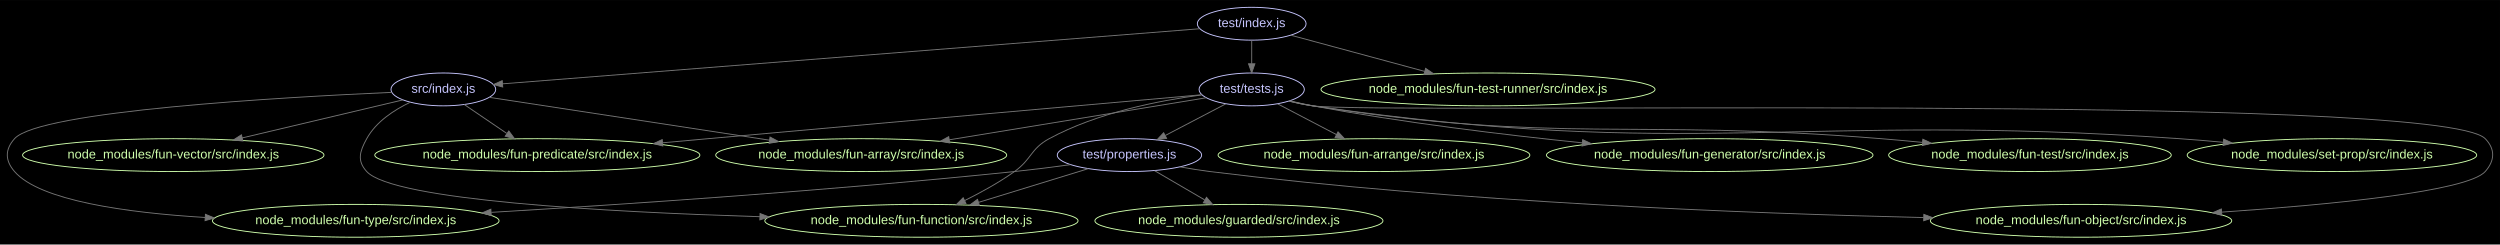
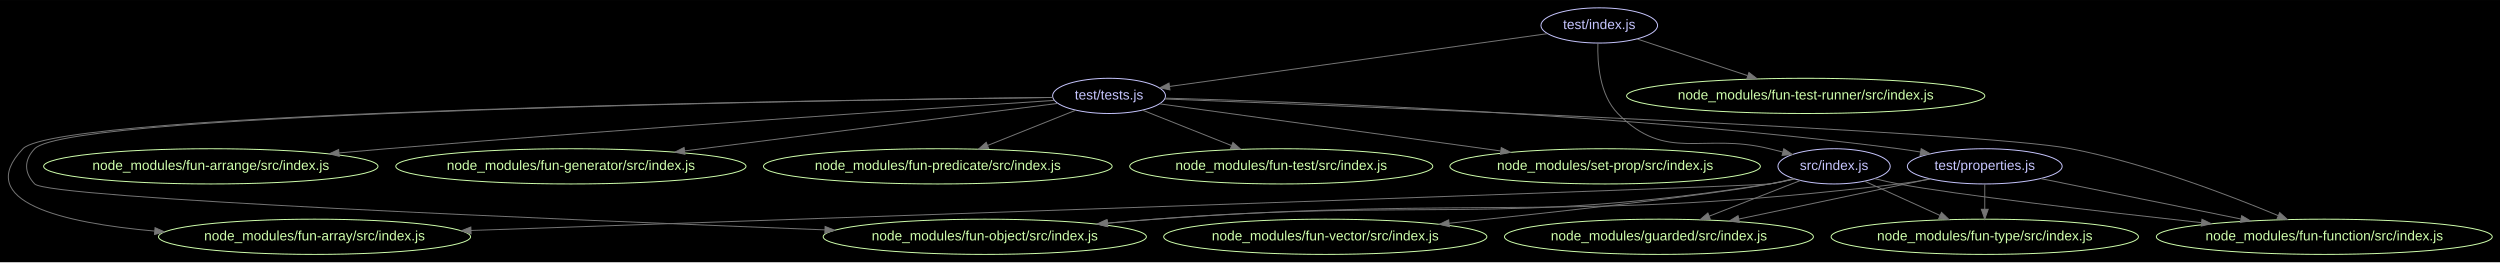
- <svg xmlns="http://www.w3.org/2000/svg" width="2740pt" height="268pt" viewBox="0.00 0.00 2740.13 267.98">
+ <svg xmlns="http://www.w3.org/2000/svg" width="2555pt" height="268pt" viewBox="0.00 0.00 2555.03 267.98">
  <g id="graph0" class="graph" transform="scale(1 1) rotate(0) translate(7.992 259.992)">
-     <polygon fill="#000000" stroke="none" points="-7.992,7.992 -7.992,-259.992 2732.13,-259.992 2732.13,7.992 -7.992,7.992" />
+     <polygon fill="#000000" stroke="none" points="-7.992,7.992 -7.992,-259.992 2547.04,-259.992 2547.04,7.992 -7.992,7.992" />
    <g id="node1" class="node">
-       <ellipse fill="none" stroke="#c6c5fe" cx="477.942" cy="-162" rx="57.391" ry="18" />
-       <text text-anchor="middle" x="477.942" y="-158.3" font-family="Arial" font-size="14.00" fill="#c6c5fe">src/index.js</text>
+       <ellipse fill="none" stroke="#c6c5fe" cx="1866.46" cy="-90" rx="57.391" ry="18" />
+       <text text-anchor="middle" x="1866.46" y="-86.3" font-family="Arial" font-size="14.00" fill="#c6c5fe">src/index.js</text>
    </g>
    <g id="node2" class="node">
-       <ellipse fill="none" stroke="#cfffac" cx="935.942" cy="-90" rx="159.472" ry="18" />
-       <text text-anchor="middle" x="935.942" y="-86.3" font-family="Arial" font-size="14.00" fill="#cfffac">node_modules/fun-array/src/index.js</text>
+       <ellipse fill="none" stroke="#cfffac" cx="313.46" cy="-18" rx="159.472" ry="18" />
+       <text text-anchor="middle" x="313.46" y="-14.3" font-family="Arial" font-size="14.00" fill="#cfffac">node_modules/fun-array/src/index.js</text>
    </g>
    <g id="edge1" class="edge">
-       <path fill="none" stroke="#757575" d="M528.266,-153.309C601.88,-142.058 740.469,-120.876 835.447,-106.36" />
-       <polygon fill="#757575" stroke="#757575" points="836.006,-109.815 845.362,-104.844 834.948,-102.895 836.006,-109.815" />
+       <path fill="none" stroke="#757575" d="M1826.25,-77.171C1817.8,-75.1 1808.89,-73.221 1800.46,-72 1784.2,-69.645 854.083,-37.541 473.33,-24.474" />
+       <polygon fill="#757575" stroke="#757575" points="473.446,-20.976 463.332,-24.131 473.206,-27.972 473.446,-20.976" />
    </g>
    <g id="node3" class="node">
-       <ellipse fill="none" stroke="#cfffac" cx="1001.94" cy="-18" rx="171.67" ry="18" />
-       <text text-anchor="middle" x="1001.94" y="-14.3" font-family="Arial" font-size="14.00" fill="#cfffac">node_modules/fun-function/src/index.js</text>
+       <ellipse fill="none" stroke="#cfffac" cx="2367.46" cy="-18" rx="171.67" ry="18" />
+       <text text-anchor="middle" x="2367.46" y="-14.3" font-family="Arial" font-size="14.00" fill="#cfffac">node_modules/fun-function/src/index.js</text>
    </g>
    <g id="edge2" class="edge">
-       <path fill="none" stroke="#757575" d="M441.776,-147.987C423.976,-139.533 404.184,-126.573 393.942,-108 386.216,-93.989 383.131,-83.795 393.942,-72 422.767,-40.553 655.93,-27.698 824.938,-22.487" />
-       <polygon fill="#757575" stroke="#757575" points="825.069,-25.985 834.959,-22.184 824.858,-18.988 825.069,-25.985" />
+       <path fill="none" stroke="#757575" d="M1907.82,-77.465C1915.95,-75.449 1924.44,-73.515 1932.46,-72 1989.85,-61.16 2134.89,-44.257 2241.79,-32.463" />
+       <polygon fill="#757575" stroke="#757575" points="2242.45,-35.911 2252.01,-31.338 2241.69,-28.953 2242.45,-35.911" />
    </g>
    <g id="node4" class="node">
-       <ellipse fill="none" stroke="#cfffac" cx="580.942" cy="-90" rx="178.168" ry="18" />
-       <text text-anchor="middle" x="580.942" y="-86.3" font-family="Arial" font-size="14.00" fill="#cfffac">node_modules/fun-predicate/src/index.js</text>
+       <ellipse fill="none" stroke="#cfffac" cx="998.46" cy="-18" rx="165.171" ry="18" />
+       <text text-anchor="middle" x="998.46" y="-14.3" font-family="Arial" font-size="14.00" fill="#cfffac">node_modules/fun-object/src/index.js</text>
    </g>
    <g id="edge3" class="edge">
-       <path fill="none" stroke="#757575" d="M500.801,-145.465C514.475,-136.172 532.099,-124.194 547.336,-113.839" />
-       <polygon fill="#757575" stroke="#757575" points="549.681,-116.478 555.984,-107.962 545.746,-110.688 549.681,-116.478" />
+       <path fill="none" stroke="#757575" d="M1825.88,-77.225C1817.53,-75.178 1808.76,-73.294 1800.46,-72 1524.23,-28.929 1451.19,-57.597 1172.46,-36 1156.8,-34.786 1140.36,-33.369 1124.09,-31.879" />
+       <polygon fill="#757575" stroke="#757575" points="1124.27,-28.381 1113.99,-30.943 1123.63,-35.351 1124.27,-28.381" />
    </g>
    <g id="node5" class="node">
-       <ellipse fill="none" stroke="#cfffac" cx="381.942" cy="-18" rx="157.072" ry="18" />
-       <text text-anchor="middle" x="381.942" y="-14.3" font-family="Arial" font-size="14.00" fill="#cfffac">node_modules/fun-type/src/index.js</text>
+       <ellipse fill="none" stroke="#cfffac" cx="2020.46" cy="-18" rx="157.072" ry="18" />
+       <text text-anchor="middle" x="2020.46" y="-14.3" font-family="Arial" font-size="14.00" fill="#cfffac">node_modules/fun-type/src/index.js</text>
    </g>
    <g id="edge4" class="edge">
-       <path fill="none" stroke="#757575" d="M421.57,-158.778C302.718,-153.515 35.094,-138.386 7.942,-108 -2.719,-96.069 -2.548,-84.081 7.942,-72 35.603,-40.144 129.935,-26.921 216.932,-21.649" />
-       <polygon fill="#757575" stroke="#757575" points="217.171,-25.141 226.954,-21.074 216.77,-18.152 217.171,-25.141" />
+       <path fill="none" stroke="#757575" d="M1897.62,-74.835C1919.76,-64.774 1949.83,-51.103 1974.69,-39.806" />
+       <polygon fill="#757575" stroke="#757575" points="1976.27,-42.93 1983.93,-35.606 1973.38,-36.557 1976.27,-42.93" />
    </g>
    <g id="node6" class="node">
-       <ellipse fill="none" stroke="#cfffac" cx="181.942" cy="-90" rx="165.171" ry="18" />
-       <text text-anchor="middle" x="181.942" y="-86.3" font-family="Arial" font-size="14.00" fill="#cfffac">node_modules/fun-vector/src/index.js</text>
+       <ellipse fill="none" stroke="#cfffac" cx="1346.46" cy="-18" rx="165.171" ry="18" />
+       <text text-anchor="middle" x="1346.46" y="-14.3" font-family="Arial" font-size="14.00" fill="#cfffac">node_modules/fun-vector/src/index.js</text>
    </g>
    <g id="edge5" class="edge">
-       <path fill="none" stroke="#757575" d="M433.628,-150.52C387.149,-139.529 313.251,-122.053 257.527,-108.875" />
-       <polygon fill="#757575" stroke="#757575" points="258.234,-105.445 247.697,-106.55 256.623,-112.258 258.234,-105.445" />
+       <path fill="none" stroke="#757575" d="M1825.11,-77.432C1816.98,-75.419 1808.49,-73.495 1800.46,-72 1739.74,-60.689 1584.98,-43.535 1473.01,-31.828" />
+       <polygon fill="#757575" stroke="#757575" points="1473.3,-28.339 1462.99,-30.783 1472.57,-35.302 1473.3,-28.339" />
    </g>
    <g id="node7" class="node">
-       <ellipse fill="none" stroke="#c6c5fe" cx="1363.94" cy="-234" rx="59.59" ry="18" />
-       <text text-anchor="middle" x="1363.94" y="-230.3" font-family="Arial" font-size="14.00" fill="#c6c5fe">test/index.js</text>
+       <ellipse fill="none" stroke="#cfffac" cx="1687.46" cy="-18" rx="157.872" ry="18" />
+       <text text-anchor="middle" x="1687.46" y="-14.3" font-family="Arial" font-size="14.00" fill="#cfffac">node_modules/guarded/src/index.js</text>
+     </g>
+     <g id="edge6" class="edge">
+       <path fill="none" stroke="#757575" d="M1831.95,-75.503C1805.55,-65.179 1768.72,-50.778 1738.86,-39.099" />
+       <polygon fill="#757575" stroke="#757575" points="1740.02,-35.794 1729.43,-35.412 1737.47,-42.314 1740.02,-35.794" />
+     </g>
+     <g id="node8" class="node">
+       <ellipse fill="none" stroke="#c6c5fe" cx="1626.46" cy="-234" rx="59.59" ry="18" />
+       <text text-anchor="middle" x="1626.46" y="-230.3" font-family="Arial" font-size="14.00" fill="#c6c5fe">test/index.js</text>
+     </g>
+     <g id="edge8" class="edge">
+       <path fill="none" stroke="#757575" d="M1625.07,-215.75C1624.46,-195.734 1626.75,-163.049 1645.46,-144 1695.02,-93.546 1731.77,-124.822 1800.46,-108 1804.85,-106.926 1809.39,-105.795 1813.95,-104.647" />
+       <polygon fill="#757575" stroke="#757575" points="1815.06,-107.975 1823.89,-102.123 1813.34,-101.19 1815.06,-107.975" />
+     </g>
+     <g id="node9" class="node">
+       <ellipse fill="none" stroke="#cfffac" cx="1837.46" cy="-162" rx="183.068" ry="18" />
+       <text text-anchor="middle" x="1837.46" y="-158.3" font-family="Arial" font-size="14.00" fill="#cfffac">node_modules/fun-test-runner/src/index.js</text>
    </g>
    <g id="edge7" class="edge">
-       <path fill="none" stroke="#757575" d="M1306.83,-228.488C1149.3,-216.042 709.305,-181.279 542.852,-168.128" />
-       <polygon fill="#757575" stroke="#757575" points="543.006,-164.63 532.762,-167.331 542.455,-171.608 543.006,-164.63" />
+       <path fill="none" stroke="#757575" d="M1665.16,-220.161C1696.7,-209.698 1741.76,-194.748 1777.9,-182.761" />
+       <polygon fill="#757575" stroke="#757575" points="1779.44,-185.935 1787.83,-179.464 1777.24,-179.291 1779.44,-185.935" />
    </g>
-     <g id="node8" class="node">
-       <ellipse fill="none" stroke="#cfffac" cx="1622.94" cy="-162" rx="183.068" ry="18" />
-       <text text-anchor="middle" x="1622.94" y="-158.3" font-family="Arial" font-size="14.00" fill="#cfffac">node_modules/fun-test-runner/src/index.js</text>
+     <g id="node10" class="node">
+       <ellipse fill="none" stroke="#c6c5fe" cx="1125.46" cy="-162" rx="57.69" ry="18" />
+       <text text-anchor="middle" x="1125.46" y="-158.3" font-family="Arial" font-size="14.00" fill="#c6c5fe">test/tests.js</text>
    </g>
-     <g id="edge6" class="edge">
-       <path fill="none" stroke="#757575" d="M1407,-221.362C1446.89,-210.583 1506.9,-194.362 1553.55,-181.755" />
-       <polygon fill="#757575" stroke="#757575" points="1554.55,-185.111 1563.29,-179.123 1552.72,-178.353 1554.55,-185.111" />
+     <g id="edge9" class="edge">
+       <path fill="none" stroke="#757575" d="M1573.32,-225.575C1479.92,-212.525 1286.84,-185.548 1187.49,-171.667" />
+       <polygon fill="#757575" stroke="#757575" points="1187.69,-168.161 1177.31,-170.244 1186.73,-175.094 1187.69,-168.161" />
    </g>
-     <g id="node9" class="node">
-       <ellipse fill="none" stroke="#c6c5fe" cx="1363.94" cy="-162" rx="57.69" ry="18" />
-       <text text-anchor="middle" x="1363.94" y="-158.3" font-family="Arial" font-size="14.00" fill="#c6c5fe">test/tests.js</text>
+     <g id="edge15" class="edge">
+       <path fill="none" stroke="#757575" d="M1067.57,-160.424C844.619,-157.929 52.05,-146.378 15.46,-108 -36.132,-53.885 55.281,-32.273 150.088,-23.834" />
+       <polygon fill="#757575" stroke="#757575" points="150.489,-27.313 160.16,-22.987 149.902,-20.338 150.489,-27.313" />
    </g>
-     <g id="edge8" class="edge">
-       <path fill="none" stroke="#757575" d="M1363.94,-215.697C1363.94,-207.983 1363.94,-198.712 1363.94,-190.112" />
-       <polygon fill="#757575" stroke="#757575" points="1367.44,-190.104 1363.94,-180.104 1360.44,-190.104 1367.44,-190.104" />
+     <g id="edge16" class="edge">
+       <path fill="none" stroke="#757575" d="M1182.64,-158.841C1378.86,-151.306 2017.77,-125.67 2108.46,-108 2184.75,-93.137 2269.21,-60.967 2320.31,-39.653" />
+       <polygon fill="#757575" stroke="#757575" points="2321.9,-42.78 2329.76,-35.675 2319.18,-36.328 2321.9,-42.78" />
+     </g>
+     <g id="edge18" class="edge">
+       <path fill="none" stroke="#757575" d="M1067.82,-160.396C846.761,-157.801 63.625,-145.952 27.46,-108 16.423,-96.417 16.459,-83.618 27.46,-72 41.148,-57.545 562.058,-35.609 835.124,-25.07" />
+       <polygon fill="#757575" stroke="#757575" points="835.275,-28.567 845.133,-24.685 835.005,-21.573 835.275,-28.567" />
+     </g>
+     <g id="node11" class="node">
+       <ellipse fill="none" stroke="#c6c5fe" cx="2020.46" cy="-90" rx="79.087" ry="18" />
+       <text text-anchor="middle" x="2020.46" y="-86.3" font-family="Arial" font-size="14.00" fill="#c6c5fe">test/properties.js</text>
+     </g>
+     <g id="edge22" class="edge">
+       <path fill="none" stroke="#757575" d="M1182.94,-159.695C1315.54,-156.147 1652.91,-144.038 1932.46,-108 1939.76,-107.059 1947.36,-105.886 1954.91,-104.599" />
+       <polygon fill="#757575" stroke="#757575" points="1955.53,-108.043 1964.77,-102.85 1954.31,-101.15 1955.53,-108.043" />
+     </g>
+     <g id="node12" class="node">
+       <ellipse fill="none" stroke="#cfffac" cx="207.46" cy="-90" rx="170.87" ry="18" />
+       <text text-anchor="middle" x="207.46" y="-86.3" font-family="Arial" font-size="14.00" fill="#cfffac">node_modules/fun-arrange/src/index.js</text>
    </g>
    <g id="edge14" class="edge">
-       <path fill="none" stroke="#757575" d="M1314.01,-152.833C1245.21,-141.582 1119.89,-121.084 1032.46,-106.786" />
-       <polygon fill="#757575" stroke="#757575" points="1032.96,-103.322 1022.53,-105.162 1031.83,-110.23 1032.96,-103.322" />
+       <path fill="none" stroke="#757575" d="M1069.42,-157.407C946.083,-149.404 641.887,-129.148 387.46,-108 371.659,-106.687 355.084,-105.23 338.657,-103.737" />
+       <polygon fill="#757575" stroke="#757575" points="338.734,-100.229 328.457,-102.804 338.096,-107.2 338.734,-100.229" />
    </g>
-     <g id="edge15" class="edge">
-       <path fill="none" stroke="#757575" d="M1309.09,-155.947C1262.34,-149.814 1194.56,-136.495 1141.94,-108 1121.49,-96.921 1122.89,-85.495 1103.94,-72 1087.05,-59.974 1067.07,-48.98 1049.29,-40.161" />
-       <polygon fill="#757575" stroke="#757575" points="1050.75,-36.977 1040.22,-35.754 1047.69,-43.273 1050.75,-36.977" />
+     <g id="node13" class="node">
+       <ellipse fill="none" stroke="#cfffac" cx="575.46" cy="-90" rx="178.969" ry="18" />
+       <text text-anchor="middle" x="575.46" y="-86.3" font-family="Arial" font-size="14.00" fill="#cfffac">node_modules/fun-generator/src/index.js</text>
    </g>
-     <g id="edge18" class="edge">
-       <path fill="none" stroke="#757575" d="M1308.89,-156.14C1203.75,-146.852 967.109,-125.909 767.942,-108 751.944,-106.561 735.177,-105.047 718.529,-103.539" />
-       <polygon fill="#757575" stroke="#757575" points="718.462,-100.019 708.187,-102.602 717.83,-106.99 718.462,-100.019" />
+     <g id="edge17" class="edge">
+       <path fill="none" stroke="#757575" d="M1072.72,-154.288C985.531,-143.191 809.296,-120.761 691.798,-105.807" />
+       <polygon fill="#757575" stroke="#757575" points="692.04,-102.309 681.678,-104.519 691.156,-109.253 692.04,-102.309" />
    </g>
-     <g id="node10" class="node">
-       <ellipse fill="none" stroke="#c6c5fe" cx="1229.94" cy="-90" rx="79.087" ry="18" />
-       <text text-anchor="middle" x="1229.94" y="-86.3" font-family="Arial" font-size="14.00" fill="#c6c5fe">test/properties.js</text>
+     <g id="node14" class="node">
+       <ellipse fill="none" stroke="#cfffac" cx="950.46" cy="-90" rx="178.168" ry="18" />
+       <text text-anchor="middle" x="950.46" y="-86.3" font-family="Arial" font-size="14.00" fill="#cfffac">node_modules/fun-predicate/src/index.js</text>
+     </g>
+     <g id="edge19" class="edge">
+       <path fill="none" stroke="#757575" d="M1091.3,-147.337C1065.74,-137.114 1030.37,-122.962 1001.46,-111.401" />
+       <polygon fill="#757575" stroke="#757575" points="1002.52,-108.053 991.931,-107.588 999.916,-114.552 1002.52,-108.053" />
+     </g>
+     <g id="node15" class="node">
+       <ellipse fill="none" stroke="#cfffac" cx="1301.46" cy="-90" rx="154.873" ry="18" />
+       <text text-anchor="middle" x="1301.46" y="-86.3" font-family="Arial" font-size="14.00" fill="#cfffac">node_modules/fun-test/src/index.js</text>
+     </g>
+     <g id="edge20" class="edge">
+       <path fill="none" stroke="#757575" d="M1159.81,-147.337C1185.61,-137.078 1221.35,-122.863 1250.47,-111.279" />
+       <polygon fill="#757575" stroke="#757575" points="1252.07,-114.409 1260.07,-107.461 1249.49,-107.905 1252.07,-114.409" />
+     </g>
+     <g id="node16" class="node">
+       <ellipse fill="none" stroke="#cfffac" cx="1632.46" cy="-90" rx="158.672" ry="18" />
+       <text text-anchor="middle" x="1632.46" y="-86.3" font-family="Arial" font-size="14.00" fill="#cfffac">node_modules/set-prop/src/index.js</text>
    </g>
    <g id="edge21" class="edge">
-       <path fill="none" stroke="#757575" d="M1335.52,-146.155C1316.25,-136.087 1290.52,-122.643 1269.28,-111.549" />
-       <polygon fill="#757575" stroke="#757575" points="1270.67,-108.325 1260.18,-106.797 1267.42,-114.529 1270.67,-108.325" />
+       <path fill="none" stroke="#757575" d="M1177.34,-153.838C1258.87,-142.58 1418.73,-120.509 1525.6,-105.754" />
+       <polygon fill="#757575" stroke="#757575" points="1526.34,-109.185 1535.77,-104.35 1525.38,-102.251 1526.34,-109.185" />
    </g>
-     <g id="node11" class="node">
-       <ellipse fill="none" stroke="#cfffac" cx="2272.94" cy="-18" rx="165.171" ry="18" />
-       <text text-anchor="middle" x="2272.94" y="-14.3" font-family="Arial" font-size="14.00" fill="#cfffac">node_modules/fun-object/src/index.js</text>
+     <g id="edge10" class="edge">
+       <path fill="none" stroke="#757575" d="M2077.76,-77.441C2133.4,-66.217 2218.54,-49.041 2282.15,-36.21" />
+       <polygon fill="#757575" stroke="#757575" points="2283.05,-39.598 2292.16,-34.19 2281.67,-32.736 2283.05,-39.598" />
    </g>
-     <g id="edge17" class="edge">
-       <path fill="none" stroke="#757575" d="M1404.76,-149.123C1413.34,-147.056 1422.38,-145.191 1430.94,-144 1501.68,-134.158 2666.16,-159.202 2715.94,-108 2727.1,-96.529 2726.56,-83.967 2715.94,-72 2696.61,-50.218 2547.1,-35.736 2427.03,-27.496" />
-       <polygon fill="#757575" stroke="#757575" points="2427.19,-23.999 2416.98,-26.816 2426.72,-30.983 2427.19,-23.999" />
+     <g id="edge11" class="edge">
+       <path fill="none" stroke="#757575" d="M1964.79,-76.995C1954.1,-75.046 1942.97,-73.257 1932.46,-72 1596.7,-31.827 1509.73,-60.449 1172.46,-36 1156.54,-34.846 1139.82,-33.449 1123.3,-31.957" />
+       <polygon fill="#757575" stroke="#757575" points="1123.32,-28.445 1113.05,-31.017 1122.68,-35.416 1123.32,-28.445" />
    </g>
-     <g id="node13" class="node">
-       <ellipse fill="none" stroke="#cfffac" cx="1497.94" cy="-90" rx="170.87" ry="18" />
-       <text text-anchor="middle" x="1497.94" y="-86.3" font-family="Arial" font-size="14.00" fill="#cfffac">node_modules/fun-arrange/src/index.js</text>
+     <g id="edge12" class="edge">
+       <path fill="none" stroke="#757575" d="M2020.46,-71.697C2020.46,-63.983 2020.46,-54.712 2020.46,-46.112" />
+       <polygon fill="#757575" stroke="#757575" points="2023.96,-46.104 2020.46,-36.104 2016.96,-46.104 2023.96,-46.104" />
    </g>
    <g id="edge13" class="edge">
-       <path fill="none" stroke="#757575" d="M1392.36,-146.155C1411.1,-136.366 1435.94,-123.387 1456.83,-112.479" />
-       <polygon fill="#757575" stroke="#757575" points="1458.56,-115.521 1465.8,-107.789 1455.32,-109.317 1458.56,-115.521" />
-     </g>
-     <g id="node14" class="node">
-       <ellipse fill="none" stroke="#cfffac" cx="1865.94" cy="-90" rx="178.969" ry="18" />
-       <text text-anchor="middle" x="1865.94" y="-86.3" font-family="Arial" font-size="14.00" fill="#cfffac">node_modules/fun-generator/src/index.js</text>
-     </g>
-     <g id="edge16" class="edge">
-       <path fill="none" stroke="#757575" d="M1405.94,-149.476C1414.18,-147.459 1422.8,-145.522 1430.94,-144 1528.95,-125.672 1640.62,-112.219 1726.28,-103.453" />
-       <polygon fill="#757575" stroke="#757575" points="1726.73,-106.925 1736.33,-102.434 1726.02,-99.961 1726.73,-106.925" />
-     </g>
-     <g id="node15" class="node">
-       <ellipse fill="none" stroke="#cfffac" cx="2216.94" cy="-90" rx="154.873" ry="18" />
-       <text text-anchor="middle" x="2216.94" y="-86.3" font-family="Arial" font-size="14.00" fill="#cfffac">node_modules/fun-test/src/index.js</text>
-     </g>
-     <g id="edge19" class="edge">
-       <path fill="none" stroke="#757575" d="M1405.15,-149.233C1413.62,-147.186 1422.52,-145.299 1430.94,-144 1705.05,-101.702 1777.5,-130.391 2053.94,-108 2068.6,-106.813 2083.98,-105.412 2099.2,-103.933" />
-       <polygon fill="#757575" stroke="#757575" points="2099.55,-107.415 2109.16,-102.951 2098.87,-100.448 2099.55,-107.415" />
-     </g>
-     <g id="node16" class="node">
-       <ellipse fill="none" stroke="#cfffac" cx="2547.94" cy="-90" rx="158.672" ry="18" />
-       <text text-anchor="middle" x="2547.94" y="-86.3" font-family="Arial" font-size="14.00" fill="#cfffac">node_modules/set-prop/src/index.js</text>
-     </g>
-     <g id="edge20" class="edge">
-       <path fill="none" stroke="#757575" d="M1404.77,-149.189C1413.35,-147.117 1422.39,-145.233 1430.94,-144 1849.14,-83.709 1959.44,-137.41 2380.94,-108 2396.47,-106.916 2412.79,-105.545 2428.89,-104.053" />
-       <polygon fill="#757575" stroke="#757575" points="2429.26,-107.534 2438.88,-103.11 2428.6,-100.565 2429.26,-107.534" />
-     </g>
-     <g id="edge9" class="edge">
-       <path fill="none" stroke="#757575" d="M1184.9,-75.17C1150.59,-64.636 1102.93,-50.005 1064.86,-38.316" />
-       <polygon fill="#757575" stroke="#757575" points="1065.48,-34.847 1054.89,-35.257 1063.43,-41.538 1065.48,-34.847" />
-     </g>
-     <g id="edge11" class="edge">
-       <path fill="none" stroke="#757575" d="M1165.29,-79.508C1145.62,-76.828 1123.92,-74.079 1103.94,-72 906.021,-51.403 676.754,-36.011 530.616,-27.264" />
-       <polygon fill="#757575" stroke="#757575" points="530.43,-23.746 520.239,-26.645 530.013,-30.734 530.43,-23.746" />
-     </g>
-     <g id="edge10" class="edge">
-       <path fill="none" stroke="#757575" d="M1285.62,-77.064C1296.31,-75.108 1307.44,-73.3 1317.94,-72 1590.14,-38.313 1908.64,-26.032 2100.38,-21.559" />
-       <polygon fill="#757575" stroke="#757575" points="2100.64,-25.054 2110.55,-21.326 2100.48,-18.056 2100.64,-25.054" />
-     </g>
-     <g id="node12" class="node">
-       <ellipse fill="none" stroke="#cfffac" cx="1349.94" cy="-18" rx="157.872" ry="18" />
-       <text text-anchor="middle" x="1349.94" y="-14.3" font-family="Arial" font-size="14.00" fill="#cfffac">node_modules/guarded/src/index.js</text>
-     </g>
-     <g id="edge12" class="edge">
-       <path fill="none" stroke="#757575" d="M1257.47,-72.941C1273.74,-63.454 1294.55,-51.31 1312.32,-40.948" />
-       <polygon fill="#757575" stroke="#757575" points="1314.41,-43.777 1321.29,-35.715 1310.89,-37.731 1314.41,-43.777" />
+       <path fill="none" stroke="#757575" d="M1964.35,-77.205C1910.88,-65.966 1829.78,-48.917 1769.15,-36.172" />
+       <polygon fill="#757575" stroke="#757575" points="1769.73,-32.717 1759.22,-34.085 1768.29,-39.567 1769.73,-32.717" />
    </g>
  </g>
</svg>
